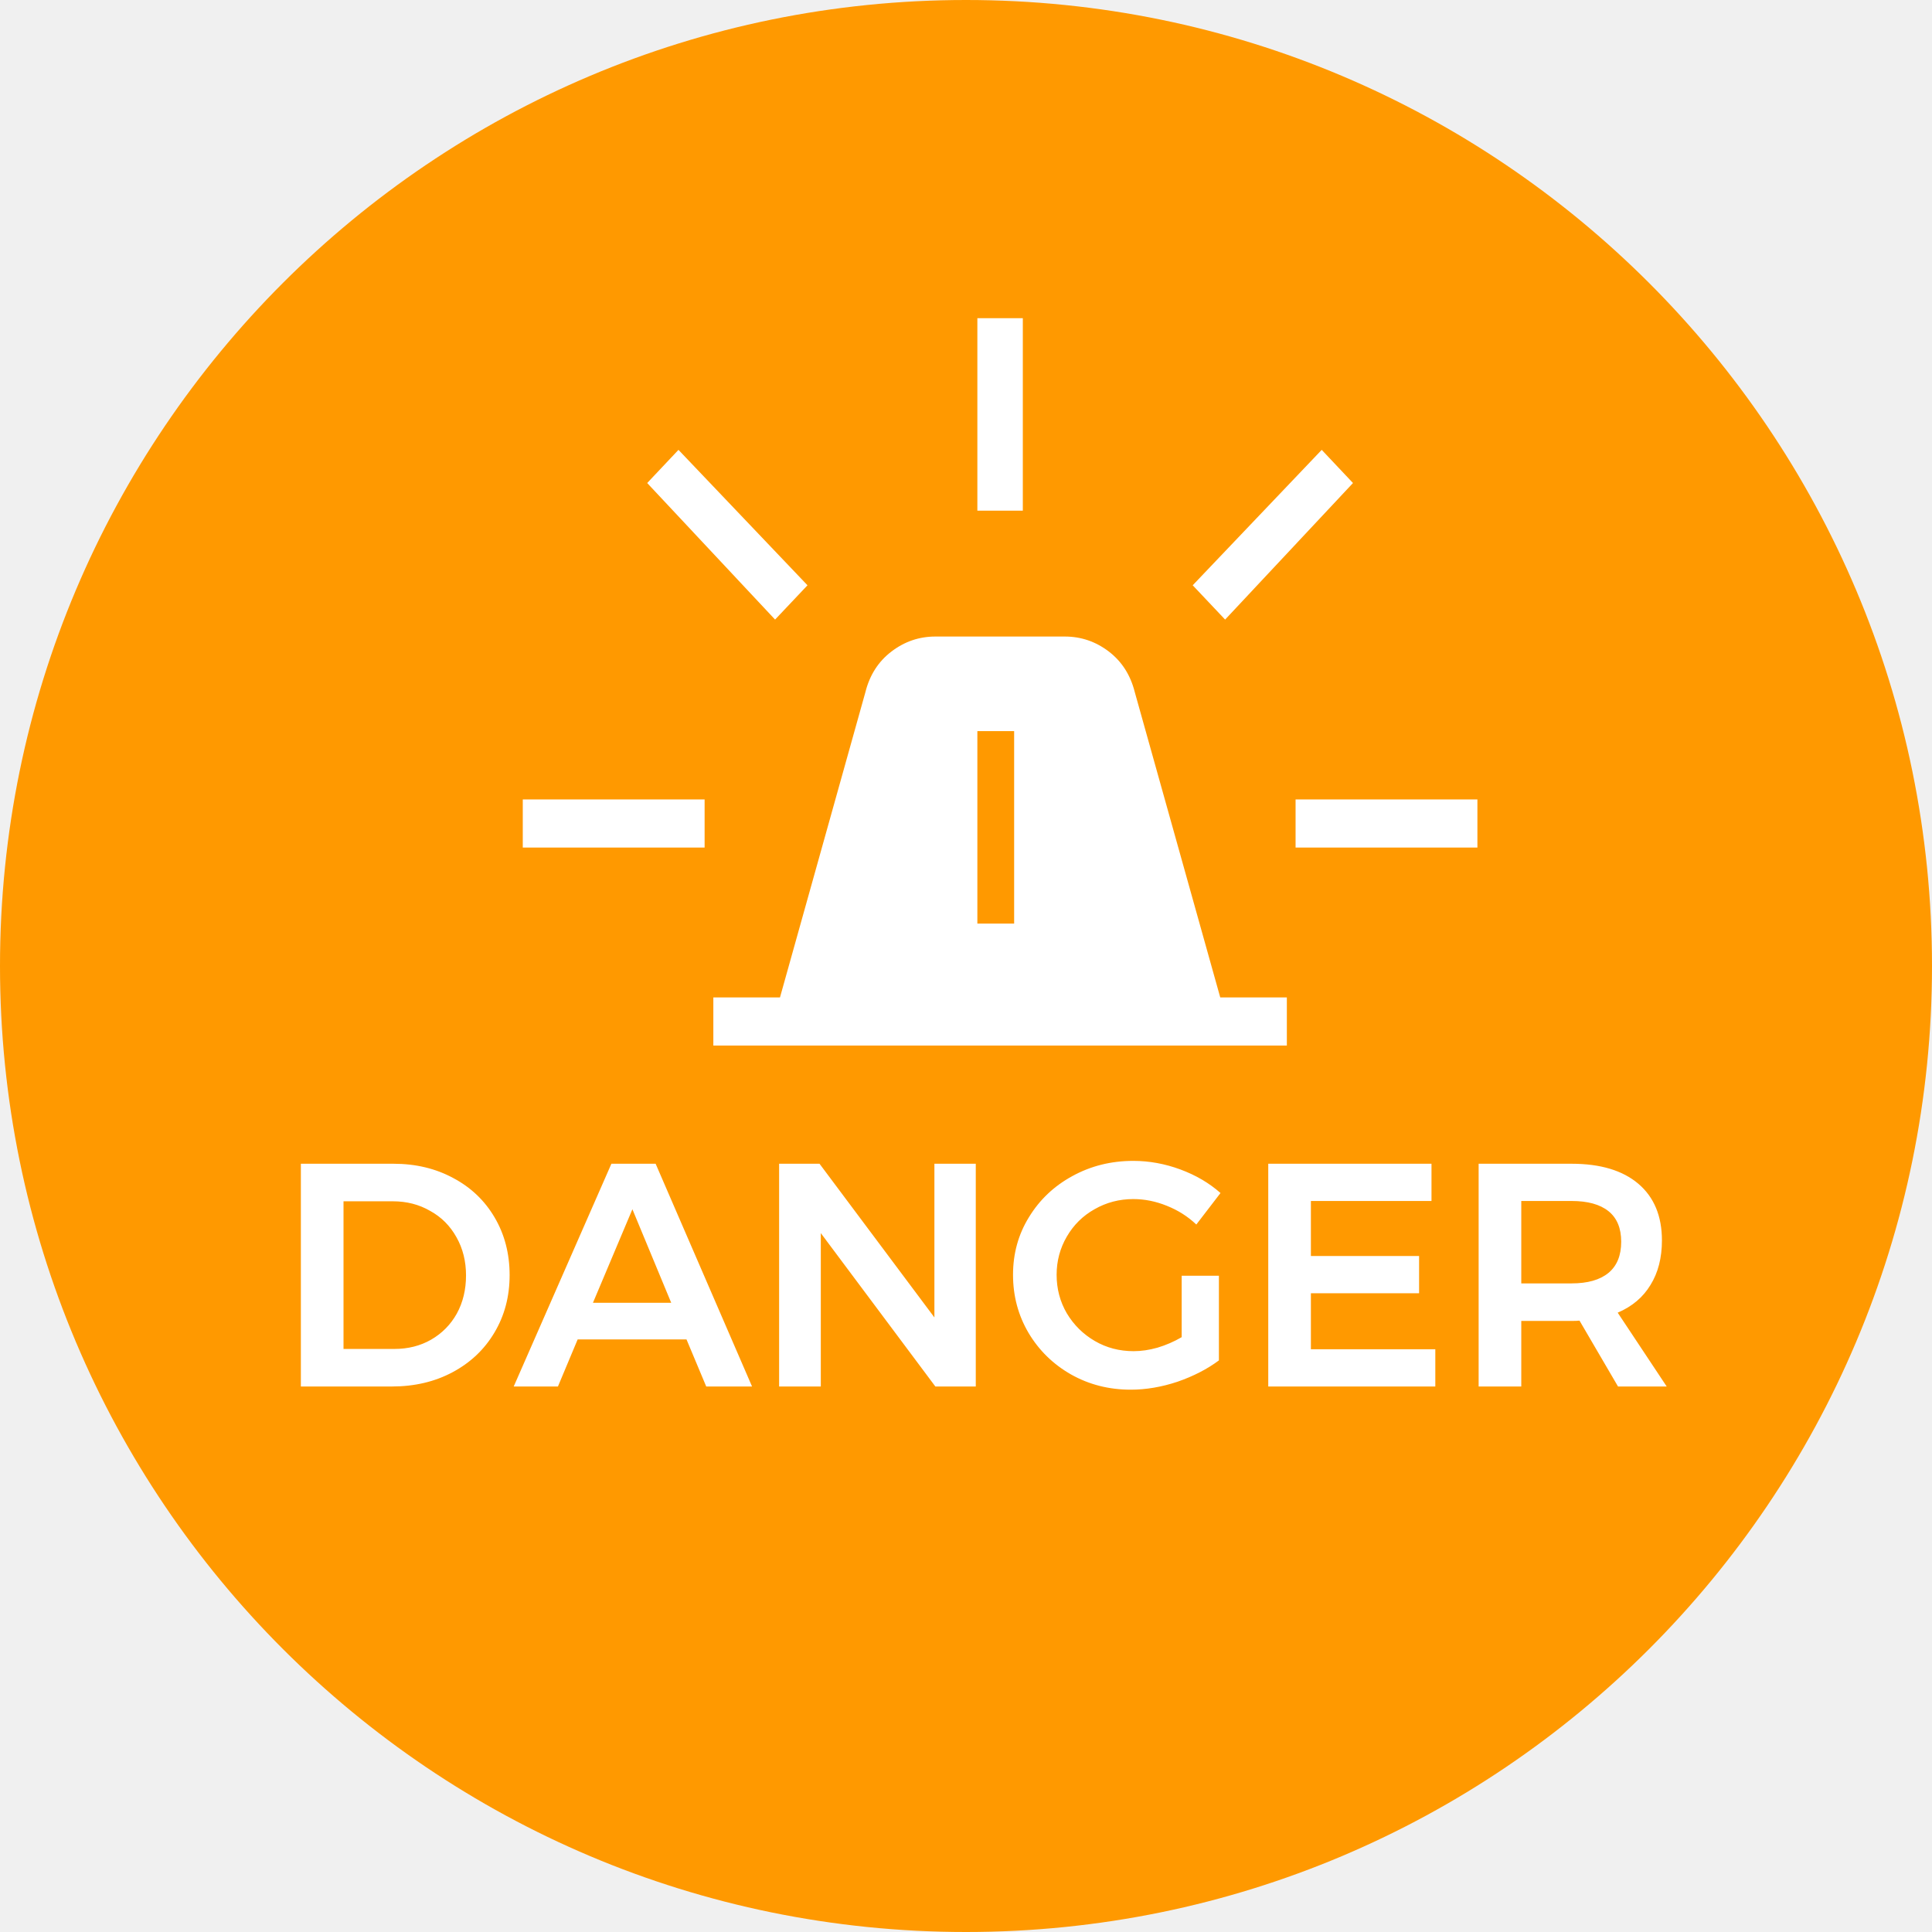
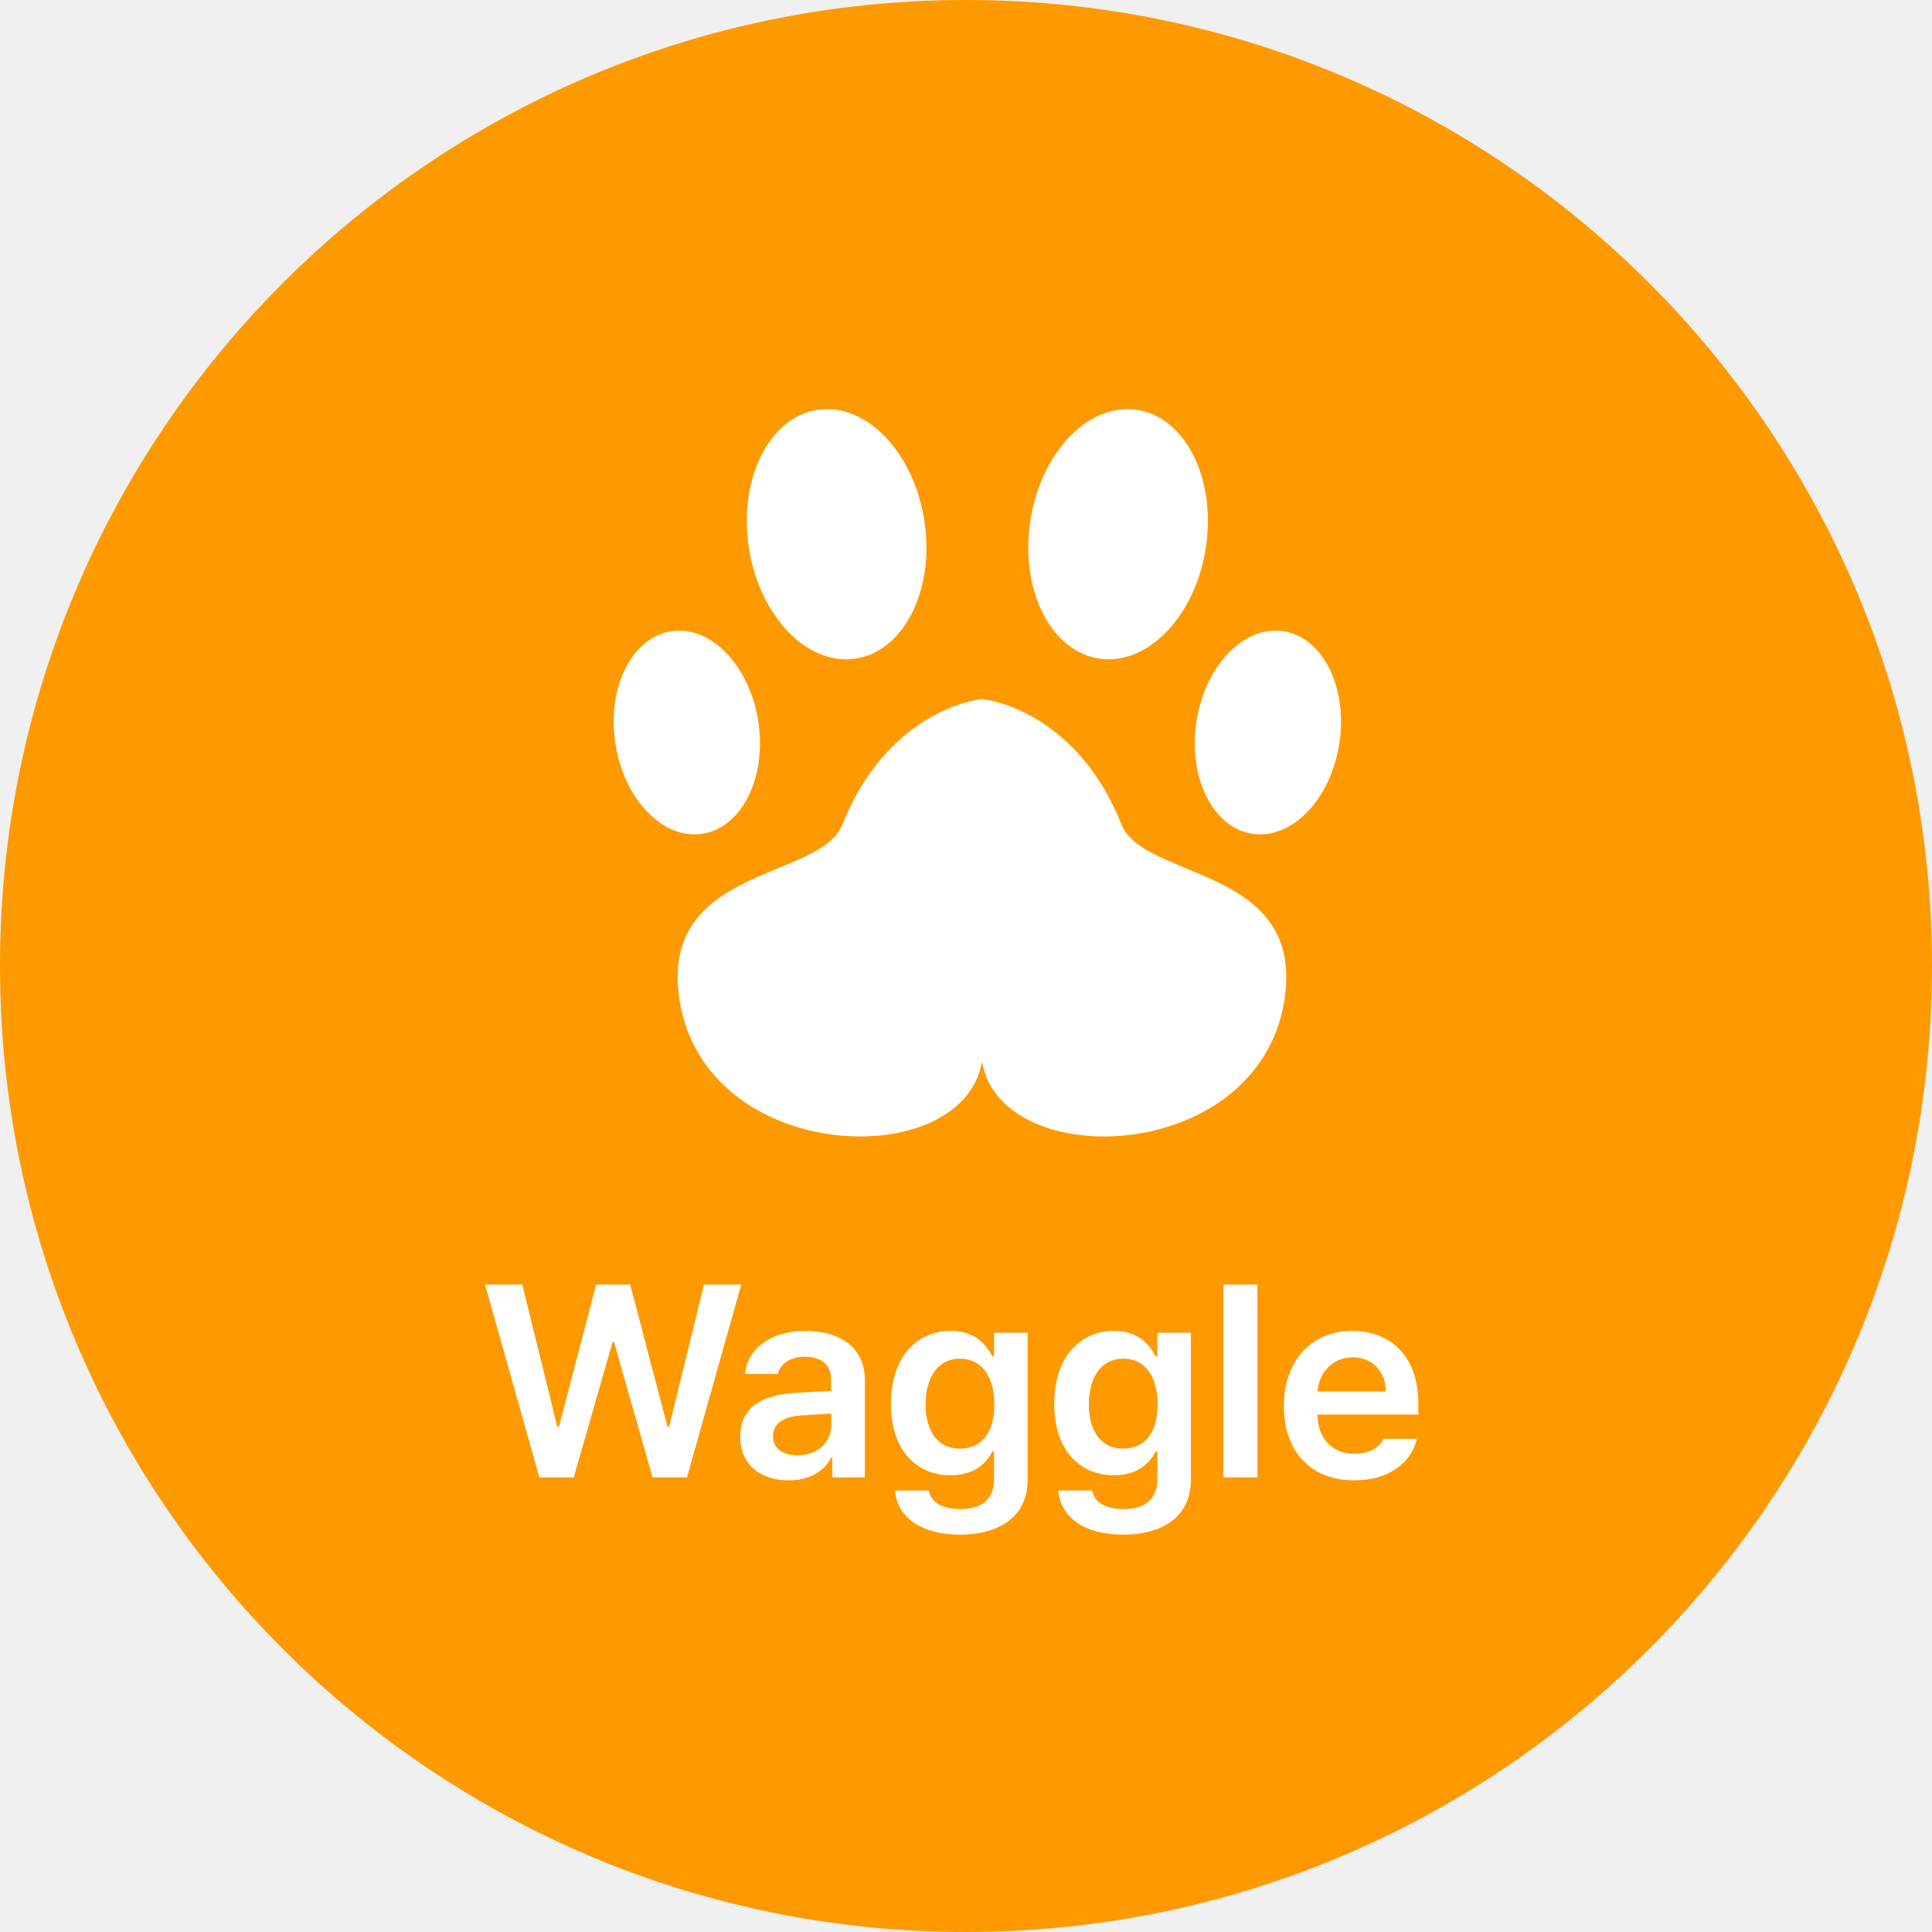
<svg xmlns="http://www.w3.org/2000/svg" width="85" height="85" viewBox="0 0 85 85" fill="none">
  <circle cx="42.5" cy="42.5" r="42.5" fill="#FF9900" />
-   <path d="M31.384 46V43.883H34.316L38.074 30.452C38.263 29.697 38.646 29.101 39.222 28.663C39.797 28.224 40.441 28.005 41.154 28.005H46.846C47.559 28.005 48.203 28.223 48.778 28.661C49.354 29.1 49.737 29.697 49.926 30.452L53.686 43.883H56.616V46H31.384ZM43 22.468V18.234V14H45V18.234V22.468H43ZM53.9 27.259L52.474 25.75L58.15 19.792L59.526 21.251L53.9 27.259ZM57 37.288V35.171H65V37.288H57ZM34.1 27.259L28.474 21.251L29.85 19.792L35.526 25.75L34.1 27.259ZM23 37.288V35.171H31V37.288H23Z" fill="white" />
-   <path d="M44.618 32.166H43V36.4V38.517V40.634H44.618V38.517V36.4V32.166Z" fill="#FF9900" />
-   <path d="M17.311 51.2C18.291 51.2 19.169 51.41 19.943 51.83C20.718 52.241 21.325 52.819 21.763 53.566C22.202 54.313 22.421 55.157 22.421 56.1C22.421 57.043 22.197 57.887 21.749 58.634C21.311 59.371 20.699 59.95 19.915 60.37C19.131 60.79 18.24 61 17.241 61H13.237V51.2H17.311ZM17.353 59.348C17.951 59.348 18.487 59.213 18.963 58.942C19.448 58.662 19.826 58.279 20.097 57.794C20.368 57.299 20.503 56.739 20.503 56.114C20.503 55.489 20.363 54.929 20.083 54.434C19.803 53.93 19.416 53.543 18.921 53.272C18.436 52.992 17.89 52.852 17.283 52.852H15.113V59.348H17.353ZM31.071 61L30.203 58.928H25.415L24.547 61H22.601L26.899 51.2H28.845L33.087 61H31.071ZM26.087 57.318H29.531L27.823 53.202L26.087 57.318ZM41.11 51.2H42.93V61H41.152L36.112 54.252V61H34.278V51.2H36.056L41.11 57.962V51.2ZM51.989 56.128H53.627V59.852C53.113 60.235 52.507 60.547 51.807 60.79C51.107 61.023 50.421 61.14 49.749 61.14C48.787 61.14 47.91 60.916 47.117 60.468C46.333 60.02 45.712 59.413 45.255 58.648C44.797 57.873 44.569 57.019 44.569 56.086C44.569 55.153 44.802 54.308 45.269 53.552C45.735 52.787 46.37 52.185 47.173 51.746C47.985 51.298 48.881 51.074 49.861 51.074C50.561 51.074 51.251 51.2 51.933 51.452C52.614 51.704 53.202 52.049 53.697 52.488L52.633 53.874C52.259 53.519 51.825 53.244 51.331 53.048C50.845 52.852 50.355 52.754 49.861 52.754C49.245 52.754 48.675 52.903 48.153 53.202C47.639 53.491 47.233 53.893 46.935 54.406C46.636 54.919 46.487 55.479 46.487 56.086C46.487 56.702 46.636 57.267 46.935 57.78C47.243 58.293 47.653 58.699 48.167 58.998C48.68 59.297 49.249 59.446 49.875 59.446C50.211 59.446 50.561 59.395 50.925 59.292C51.298 59.18 51.653 59.026 51.989 58.83V56.128ZM55.798 51.2H62.98V52.838H57.674V55.26H62.434V56.898H57.674V59.362H63.148V61H55.798V51.2ZM71.186 61L69.492 58.102C69.417 58.111 69.3 58.116 69.142 58.116H66.93V61H65.054V51.2H69.142C70.411 51.2 71.391 51.494 72.082 52.082C72.772 52.67 73.118 53.501 73.118 54.574C73.118 55.339 72.95 55.993 72.614 56.534C72.287 57.075 71.806 57.481 71.172 57.752L73.328 61H71.186ZM66.93 56.464H69.142C69.851 56.464 70.392 56.31 70.766 56.002C71.139 55.694 71.326 55.237 71.326 54.63C71.326 54.033 71.139 53.585 70.766 53.286C70.392 52.987 69.851 52.838 69.142 52.838H66.93V56.464Z" fill="white" />
+   <path d="M23.73 65L21.34 56.516H22.98L24.516 62.762H24.598L26.227 56.516H27.727L29.367 62.773H29.438L30.973 56.516H32.613L30.223 65H28.711L27.012 59.035H26.953L25.242 65H23.73ZM32.566 63.207C32.566 61.777 33.756 61.361 34.934 61.285C35.379 61.25 36.287 61.209 36.568 61.197L36.562 60.688C36.562 60.055 36.158 59.691 35.414 59.691C34.746 59.691 34.336 59.996 34.219 60.453H32.777C32.883 59.369 33.855 58.555 35.449 58.555C36.656 58.555 38.051 59.053 38.051 60.746V65H36.621V64.121H36.574C36.293 64.66 35.701 65.129 34.699 65.129C33.486 65.129 32.566 64.467 32.566 63.207ZM34.008 63.195C34.008 63.746 34.459 64.027 35.086 64.027C35.994 64.027 36.574 63.43 36.574 62.715L36.568 62.193C36.299 62.205 35.467 62.258 35.168 62.281C34.459 62.34 34.008 62.639 34.008 63.195ZM42.234 67.519C40.547 67.519 39.475 66.769 39.375 65.574H40.863C40.969 66.131 41.49 66.389 42.258 66.394C43.154 66.389 43.734 66.002 43.734 65.07V63.852H43.664C43.43 64.32 42.92 64.906 41.824 64.906C40.353 64.906 39.199 63.84 39.199 61.766C39.199 59.674 40.359 58.555 41.836 58.555C42.955 58.555 43.43 59.228 43.664 59.68H43.734V58.637H45.211V65.106C45.211 66.734 43.951 67.519 42.234 67.519ZM40.723 61.789C40.723 62.961 41.25 63.734 42.234 63.734C43.201 63.734 43.746 63.008 43.746 61.789C43.746 60.576 43.207 59.779 42.234 59.773C41.238 59.779 40.723 60.629 40.723 61.789ZM49.418 67.519C47.73 67.519 46.658 66.769 46.559 65.574H48.047C48.152 66.131 48.674 66.389 49.441 66.394C50.338 66.389 50.918 66.002 50.918 65.07V63.852H50.848C50.613 64.32 50.103 64.906 49.008 64.906C47.537 64.906 46.383 63.84 46.383 61.766C46.383 59.674 47.543 58.555 49.02 58.555C50.139 58.555 50.613 59.228 50.848 59.68H50.918V58.637H52.395V65.106C52.395 66.734 51.135 67.519 49.418 67.519ZM47.906 61.789C47.906 62.961 48.434 63.734 49.418 63.734C50.385 63.734 50.93 63.008 50.93 61.789C50.93 60.576 50.391 59.779 49.418 59.773C48.422 59.779 47.906 60.629 47.906 61.789ZM55.324 56.516V65H53.824V56.516H55.324ZM59.578 65.129C57.662 65.129 56.484 63.852 56.484 61.859C56.484 59.891 57.68 58.555 59.496 58.555C61.055 58.555 62.402 59.533 62.402 61.766V62.234H57.961C57.984 63.318 58.623 63.963 59.59 63.957C60.246 63.963 60.685 63.682 60.879 63.301H62.344C62.074 64.402 61.055 65.129 59.578 65.129ZM57.967 61.215H60.973C60.967 60.348 60.381 59.715 59.52 59.715C58.623 59.715 58.02 60.406 57.967 61.215Z" fill="white" />
+   <path fill-rule="evenodd" clip-rule="evenodd" d="M40.686 23.027C41.105 26.055 39.708 28.723 37.567 28.986C35.425 29.25 33.349 27.008 32.931 23.98C32.512 20.952 33.908 18.284 36.05 18.021C38.192 17.758 40.267 19.999 40.686 23.027ZM43.155 30.764C41.979 30.914 38.772 31.98 37.06 36.282C36.704 37.178 35.537 37.66 34.24 38.197C31.979 39.131 29.325 40.229 29.891 43.961C30.997 51.253 42.369 51.657 43.204 46.702C44.038 51.657 55.411 51.253 56.516 43.961C57.082 40.229 54.428 39.131 52.167 38.197C50.871 37.66 49.703 37.178 49.347 36.282C47.636 31.98 44.428 30.914 43.252 30.764V30.753C43.236 30.754 43.22 30.756 43.204 30.758C43.187 30.756 43.171 30.754 43.155 30.753V30.764ZM30.836 36.692C32.58 36.477 33.717 34.305 33.376 31.839C33.035 29.373 31.345 27.548 29.601 27.762C27.857 27.976 26.719 30.149 27.06 32.615C27.401 35.081 29.092 36.906 30.836 36.692ZM45.314 23.027C44.895 26.055 46.292 28.723 48.433 28.986C50.575 29.25 52.651 27.008 53.069 23.98C53.488 20.952 52.092 18.284 49.95 18.021C47.808 17.758 45.733 19.999 45.314 23.027ZM55.164 36.692C53.42 36.477 52.283 34.305 52.624 31.839C52.965 29.373 54.655 27.548 56.399 27.762C58.143 27.976 59.281 30.149 58.94 32.615C58.599 35.081 56.908 36.906 55.164 36.692Z" fill="white" />
</svg>
